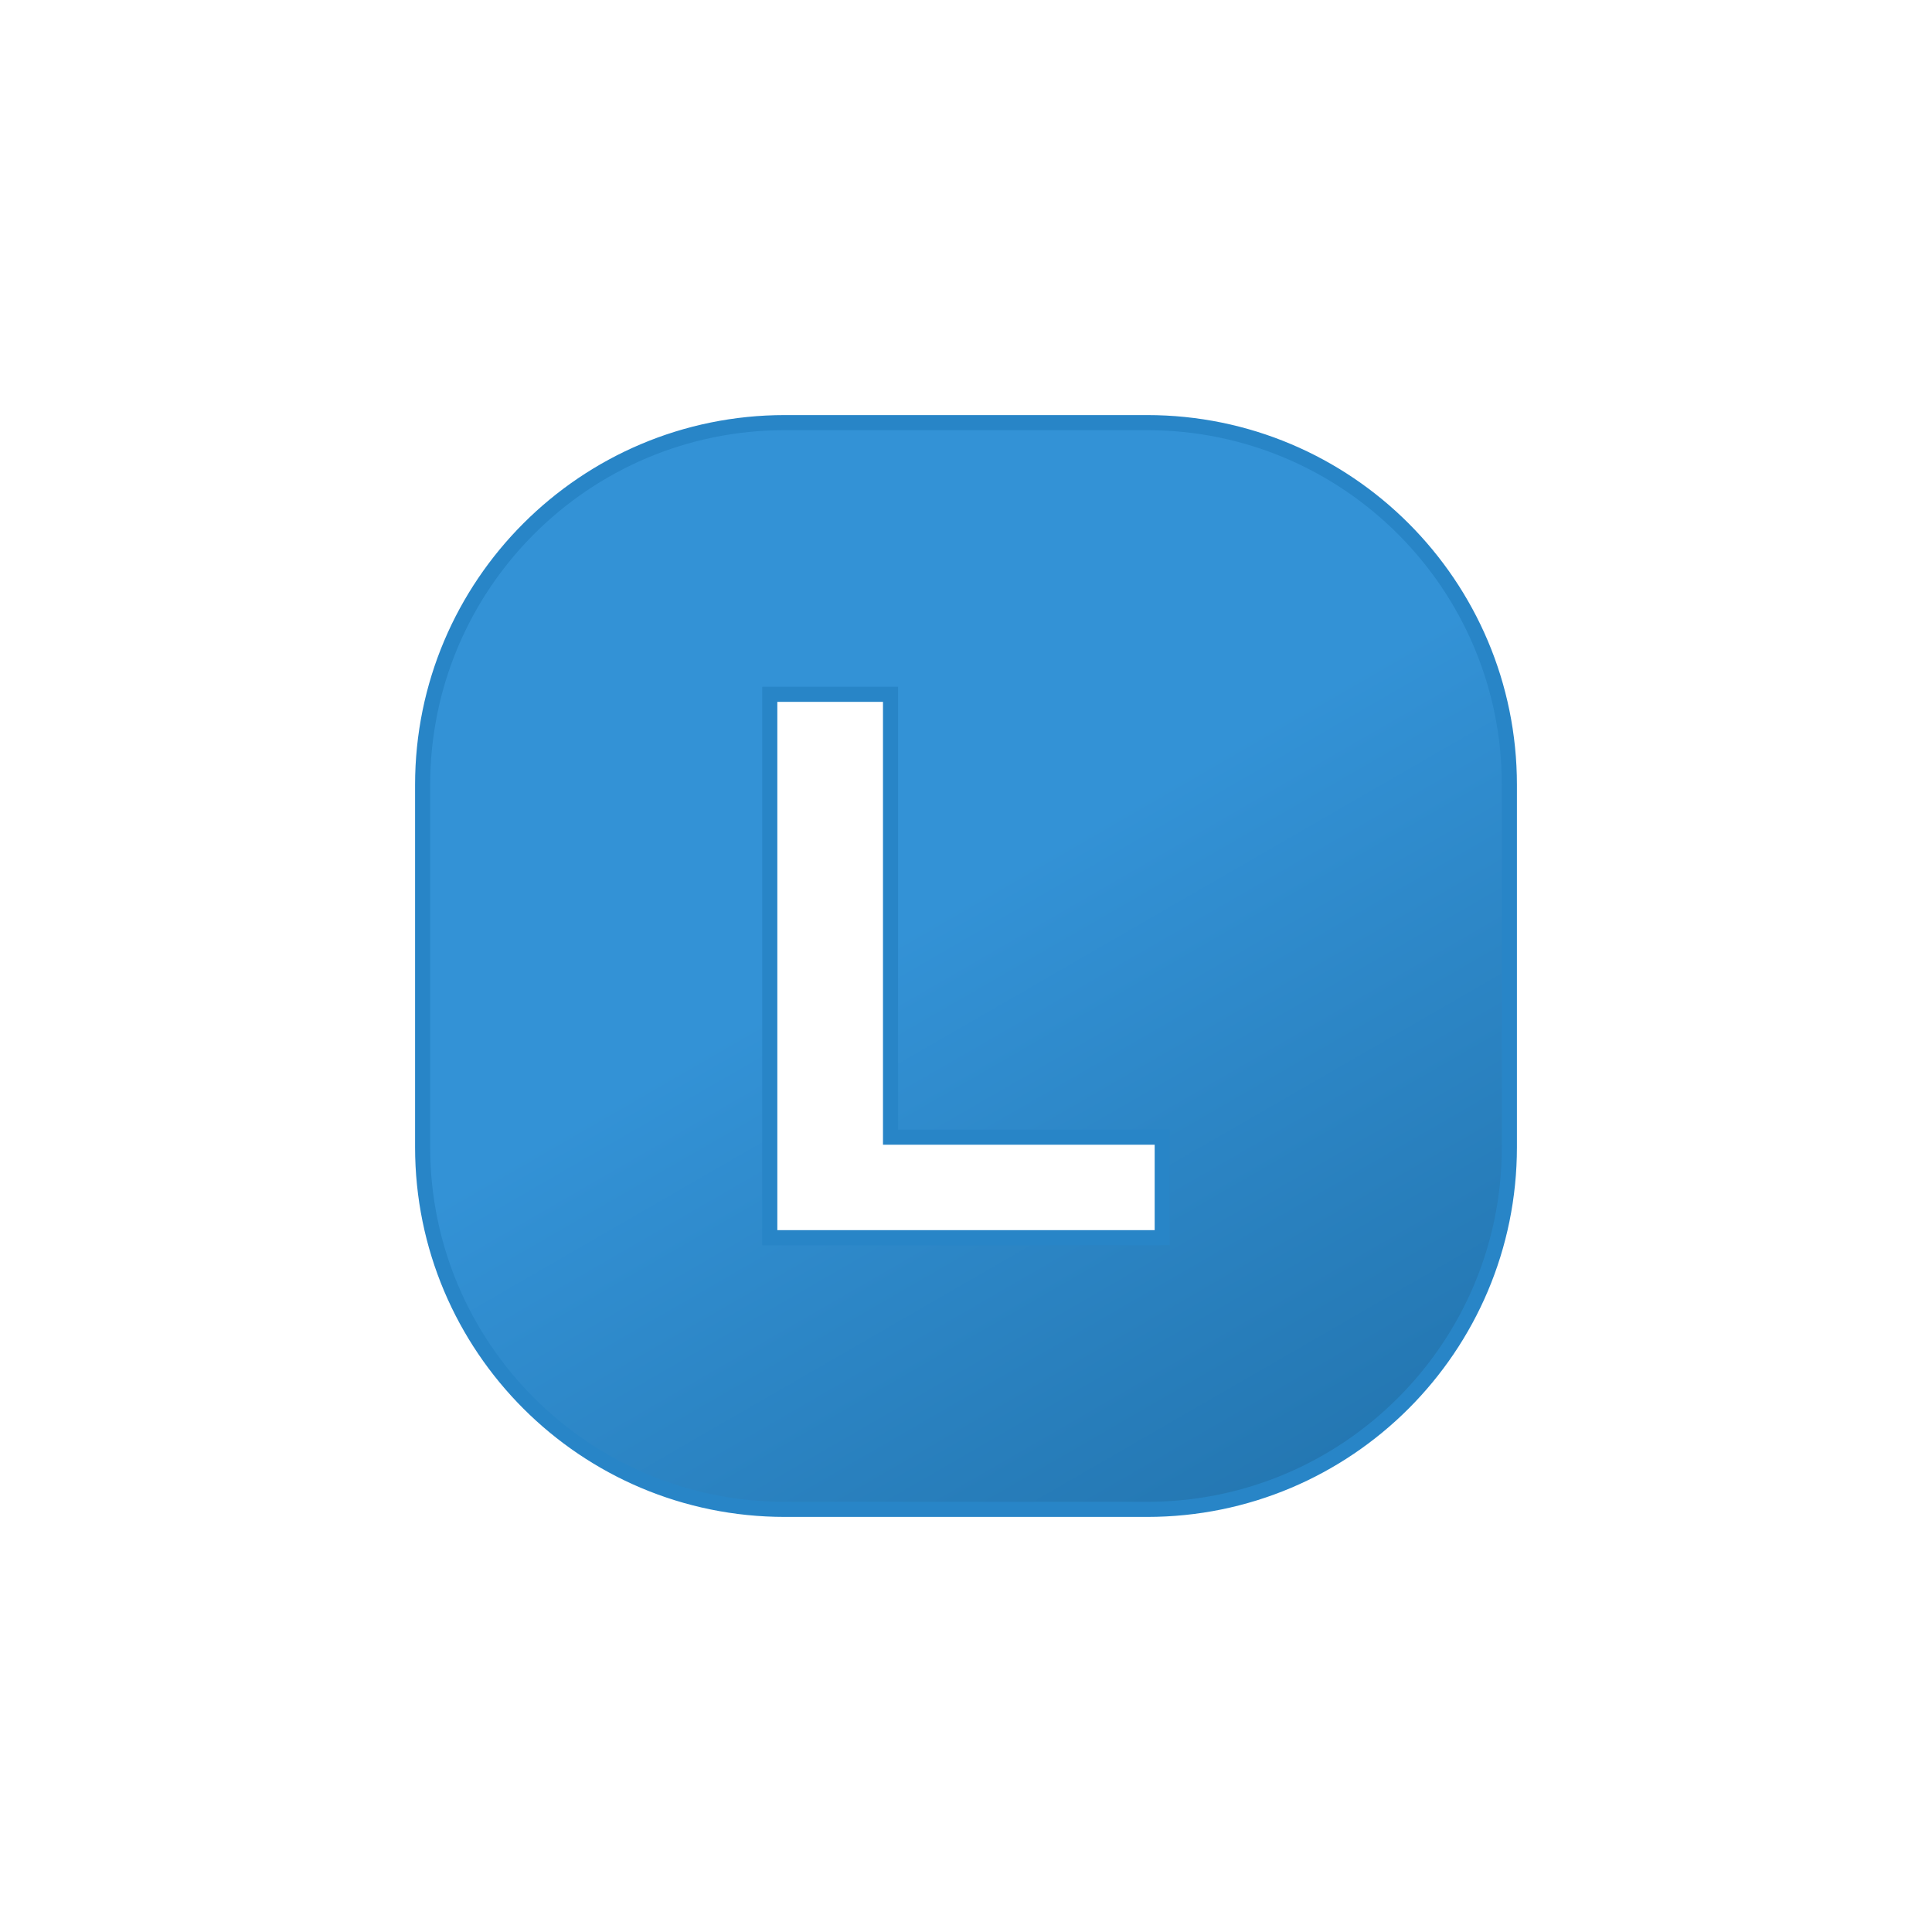
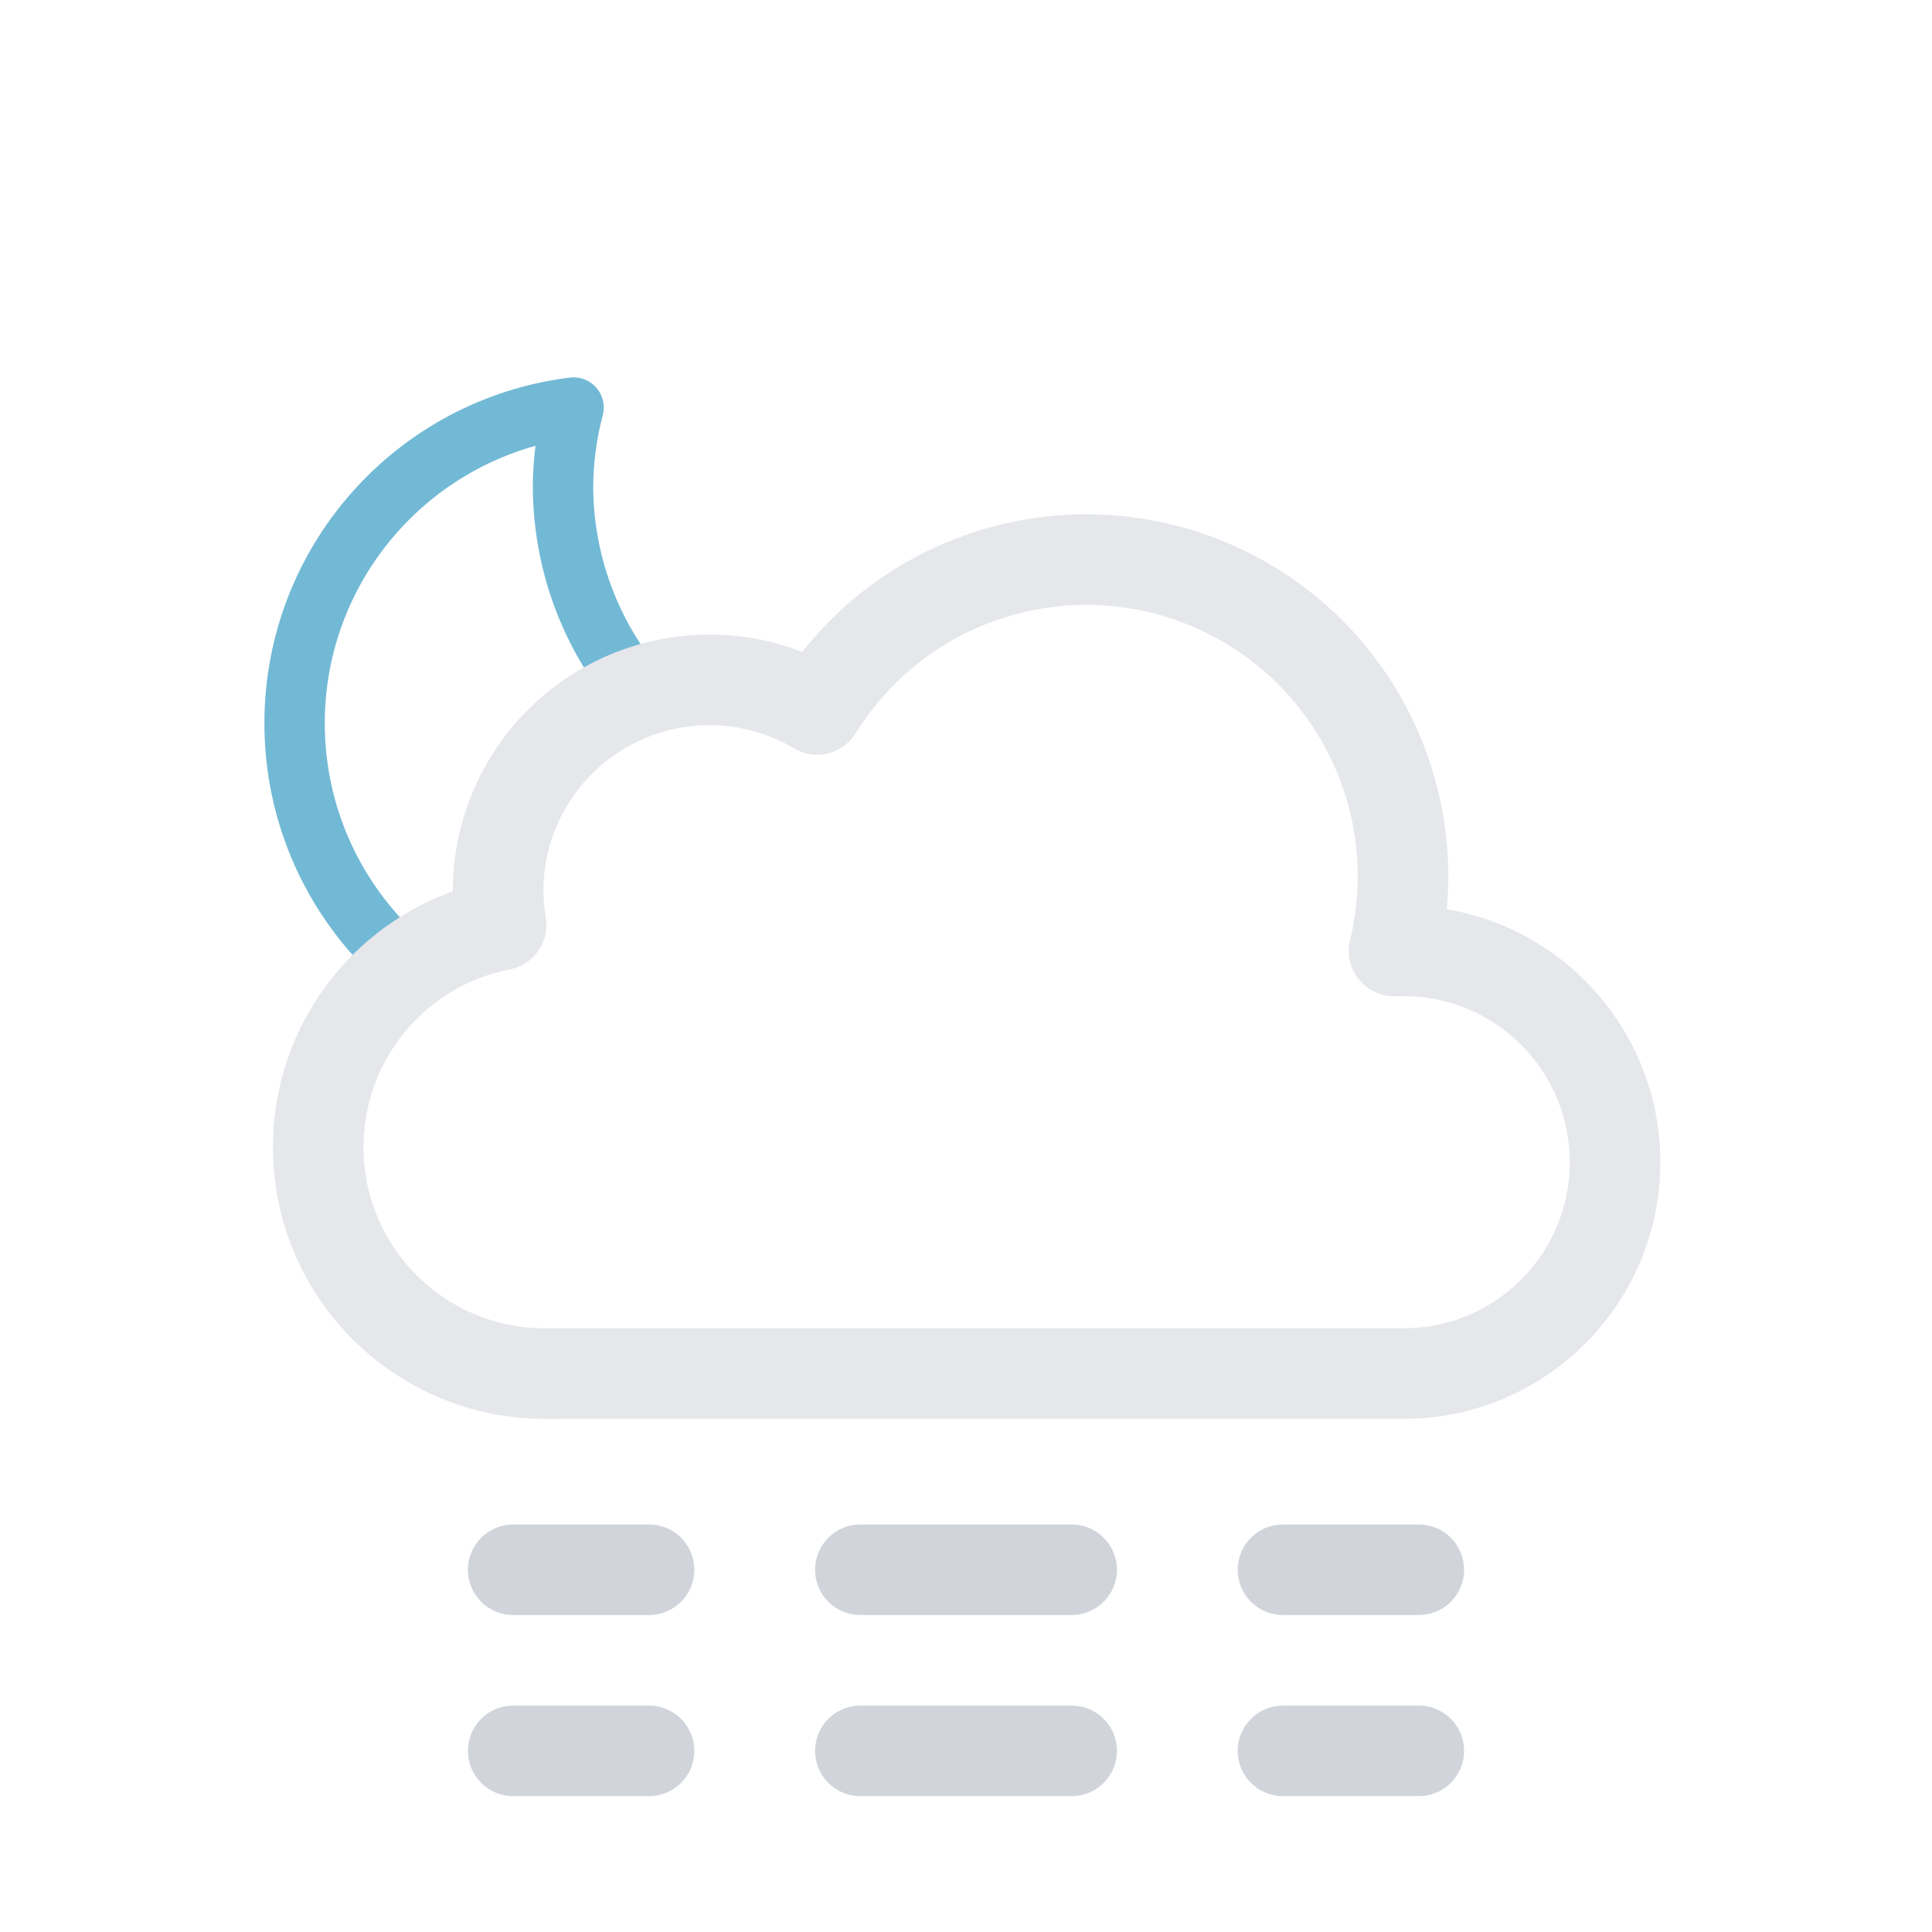
<svg xmlns="http://www.w3.org/2000/svg" viewBox="0 0 64 64">
  <defs>
-     <linearGradient id="a" x1="21.91" x2="42.09" y1="14.52" y2="49.48" gradientUnits="userSpaceOnUse">
-       <stop offset="0" stop-color="#3392d6" />
-       <stop offset=".45" stop-color="#3392d6" />
-       <stop offset="1" stop-color="#2477b2" />
-     </linearGradient>
+     <clipPath id="a">
+       <path fill="none" d="M12 35l-5.28-4.21-2-6 1-7 4-5 5-3h6l5 1 3 3L33 20l-6 4h-6l-3 3v4l-4 2-2 2z" />
+     </clipPath>
  </defs>
-   <path fill="url(#a)" stroke="#2885c7" stroke-miterlimit="10" stroke-width=".5" d="M38 14H26a12 12 0 00-12 12v12a12 12 0 0012 12h12a12 12 0 0012-12V26a12 12 0 00-12-12zm.5 27h-13V23h4v14.67h9z" />
+   <g clip-path="url(#a)">
+     <g>
+       <path fill="none" stroke="#72b9d5" stroke-linecap="round" stroke-linejoin="round" stroke-width="2" d="M29.33 26.68a10.61 10.61 0 01-10.68-10.54A10.5 10.5 0 0119 13.5a10.54 10.54 0 1011.5 13.11 11.48 11.48 0 01-1.17.07z" />
+       <animateTransform attributeName="transform" dur="10s" repeatCount="indefinite" type="rotate" values="-10 19.22 24.293;10 19.22 24.293;-10 19.22 24.293" />
+     </g>
+   </g>
+   <path fill="none" stroke="#e5e7eb" stroke-linejoin="round" stroke-width="3" d="M46.5 31.5h-.32a10.49 10.49 0 00-19.11-8 7 7 0 00-10.57 6 7.21 7.21 0 00.1 1.14A7.5 7.5 0 0018 45.5a4.19 4.19 0 00.5 0v0h28a7 7 0 000-14z" />
+   <g>
+     <path fill="none" stroke="#d1d5db" stroke-linecap="round" stroke-miterlimit="10" stroke-width="3" d="M17 58h4.5" />
+     <path fill="none" stroke="#d1d5db" stroke-dasharray="7 7" stroke-linecap="round" stroke-miterlimit="10" stroke-width="3" d="M28.5 58H39" />
+     <path fill="none" stroke="#d1d5db" stroke-linecap="round" stroke-miterlimit="10" stroke-width="3" d="M42.5 58H47" />
+     <animateTransform attributeName="transform" begin="0s" dur="5s" repeatCount="indefinite" type="translate" values="-3 0; 3 0; -3 0" />
+   </g>
+   <g>
+     <path fill="none" stroke="#d1d5db" stroke-linecap="round" stroke-miterlimit="10" stroke-width="3" d="M17 52h4.5" />
+     <path fill="none" stroke="#d1d5db" stroke-dasharray="7 7" stroke-linecap="round" stroke-miterlimit="10" stroke-width="3" d="M28.5 52H39" />
+     <path fill="none" stroke="#d1d5db" stroke-linecap="round" stroke-miterlimit="10" stroke-width="3" d="M42.5 52H47" />
+     <animateTransform attributeName="transform" begin="-4s" dur="5s" repeatCount="indefinite" type="translate" values="-3 0; 3 0; -3 0" />
+   </g>
</svg>
